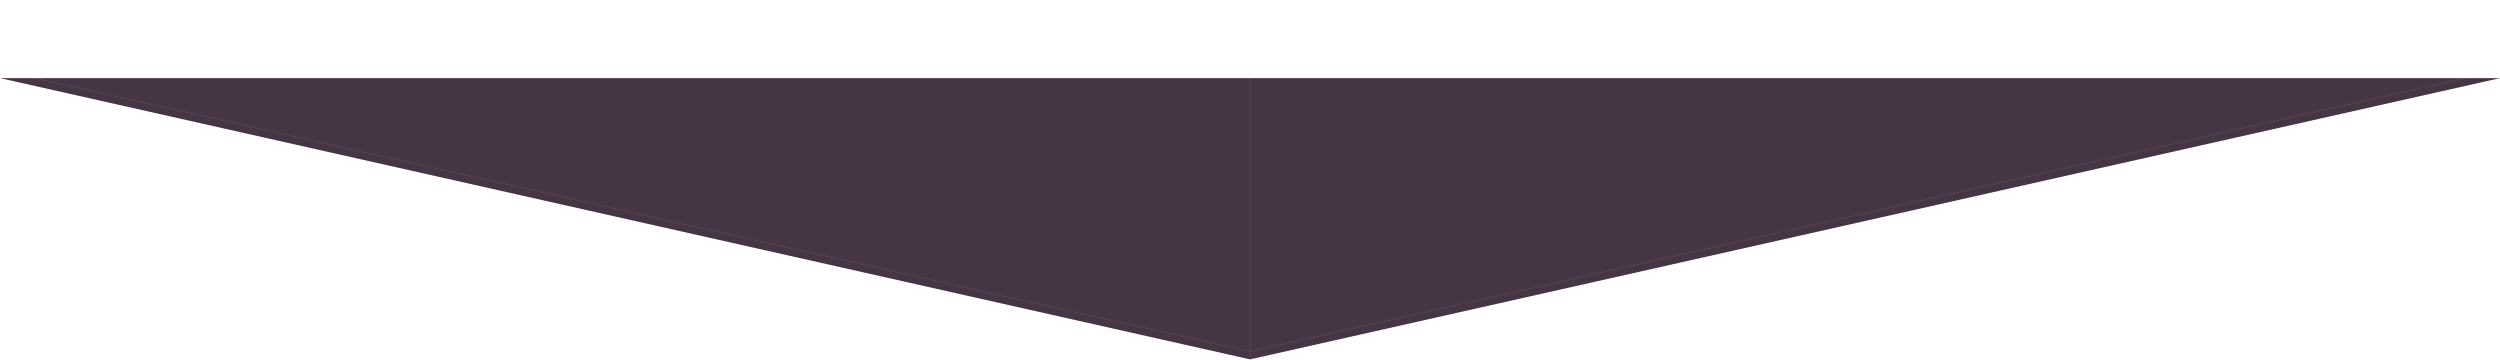
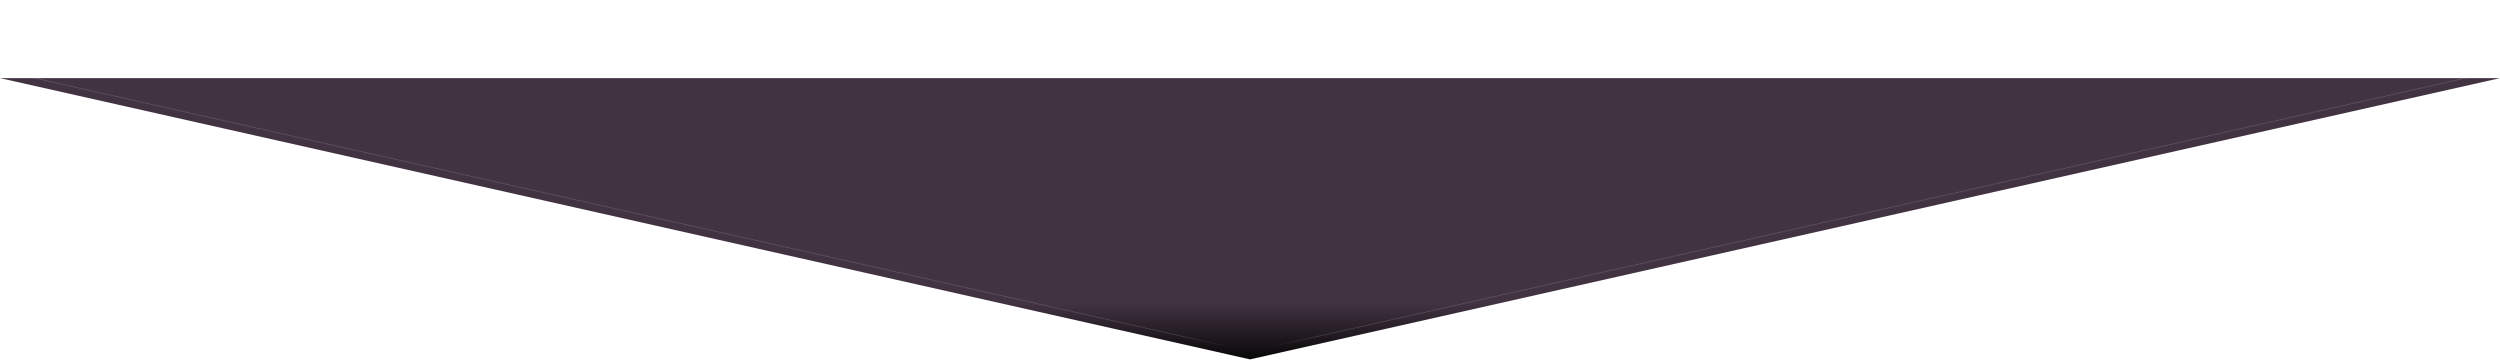
<svg xmlns="http://www.w3.org/2000/svg" width="3200px" height="460px" viewBox="0 0 3200 460" zoomAndPan="disable">
  <style type="text/css">
		line { stroke-width: 1px; }
- 		line.upper { stroke: rgba(255,255,255,0.1); }
+ 		line.upper { stroke:url(#linegrad); }
+ 		line.vertical { stroke:url(#linevert); }
	
	</style>
-   <polygon points="0,100 3200,100,1600,460" class="one" fill="#3c2c3c" fill-opacity="0.95" />
-   <line x1="1600" y1="0" x2="1600" y2="460" class="upper" />
+   <defs>
+     <linearGradient id="grad1" x1="0%" y1="0%" x2="0%" y2="100%">
+       <stop offset="80%" style="stop-color:#3c2c3c;stop-opacity:1" />
+       <stop offset="100%" style="stop-color:rgb(0,0,0);stop-opacity:1" />
+     </linearGradient>
+     <linearGradient id="linegrad" x1="0%" y1="0%" x2="0%" y2="100%">
+       <stop offset="95%" style="stop-color:rgb(255,255,255);stop-opacity:0.15" />
+       <stop offset="100%" style="stop-color:rgb(0,0,0);stop-opacity:0" />
+     </linearGradient>
+     <linearGradient id="linevert" x1="0%" y1="0%" x2="0%" y2="95%">
+       <stop offset="90%" style="stop-color:rgb(255,255,255);stop-opacity:0.15" />
+       <stop offset="100%" style="stop-color:rgb(255,255,255);stop-opacity:0" />
+     </linearGradient>
+   </defs>
+   <polygon points="0,100 3200,100,1600,460" class="one" fill="url(#grad1)" fill-opacity="0.97" />
+   <line x1="1600.001" y1="0" x2="1600" y2="460" class="vertical" />
  <line x1="0" y1="90" x2="1600" y2="450" class="upper" />
  <line x1="1600" y1="450" x2="3200" y2="90" class="upper" />
</svg>
